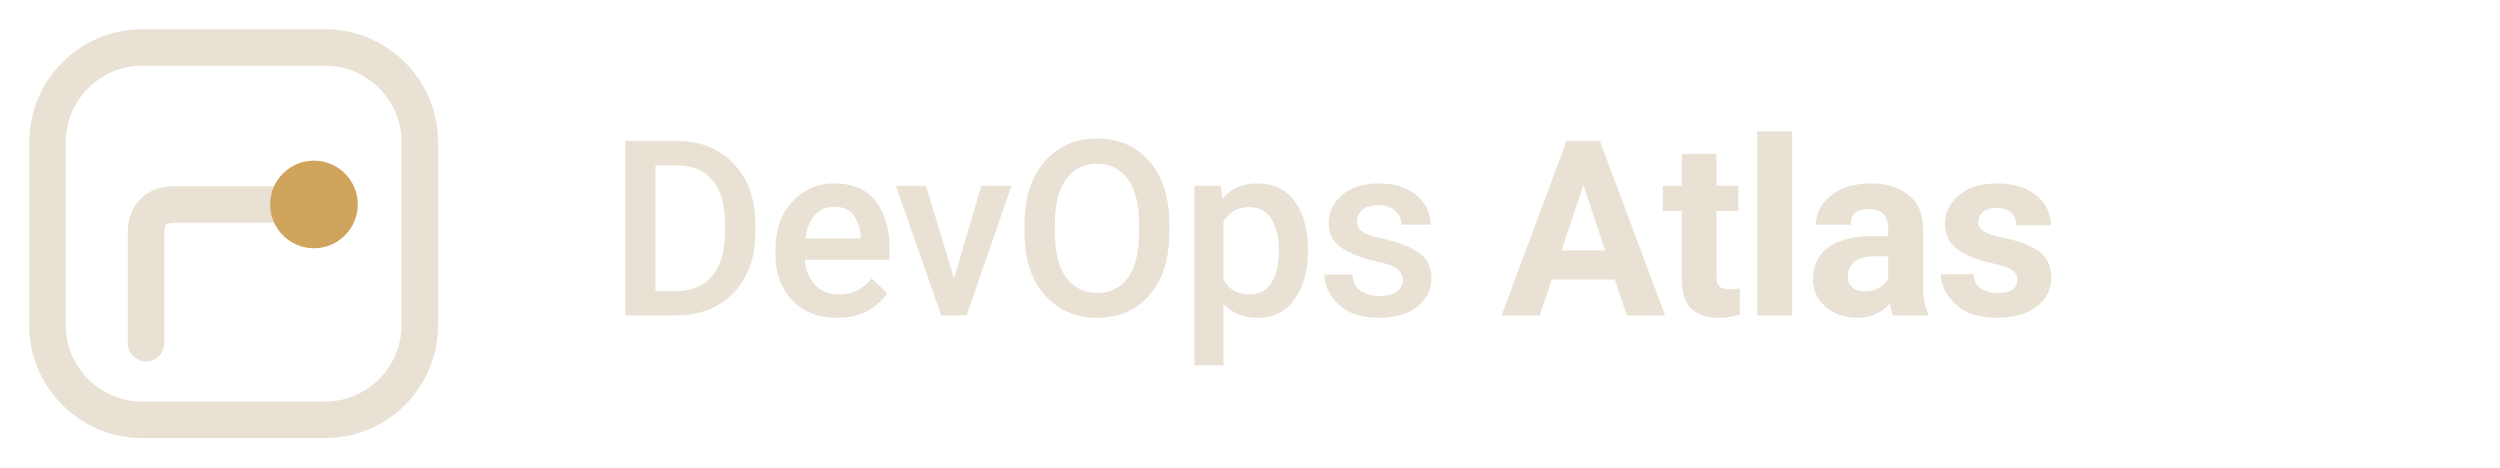
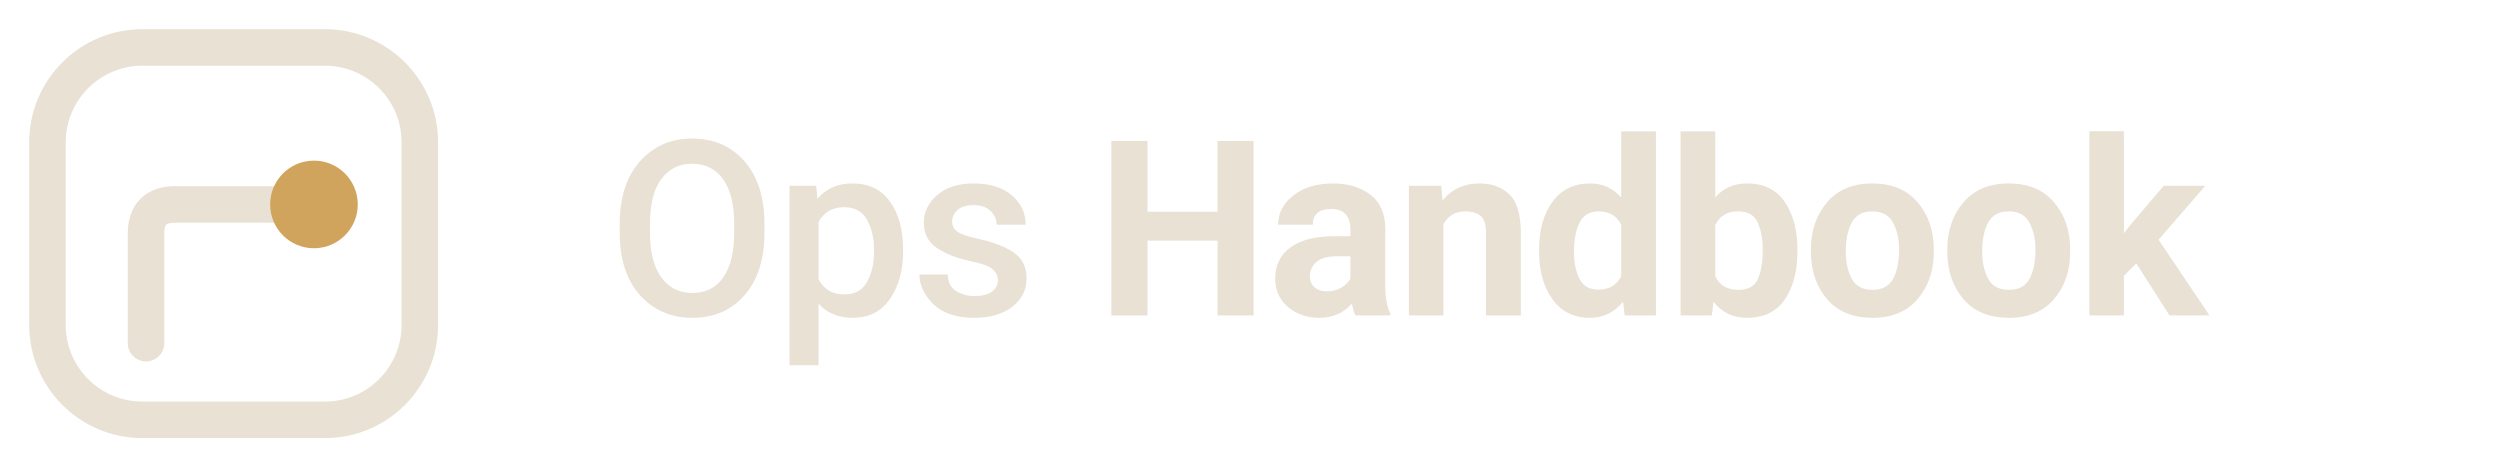
- <svg xmlns="http://www.w3.org/2000/svg" viewBox="0 0 214 40" role="img" aria-label="DevOps Atlas">
+ <svg xmlns="http://www.w3.org/2000/svg" viewBox="0 0 214 40" role="img" aria-label="Ops Handbook">
  <g transform="scale(1.25)">
    <g fill="none" stroke="#e8e1d4" stroke-width="2.5" stroke-linecap="round" stroke-linejoin="round">
      <rect x="3.25" y="3.25" width="25.5" height="25.5" rx="6.5" />
      <path d="M10 23.5V16Q10 14 12 14H18.75" />
    </g>
    <circle cx="21.5" cy="14" r="3" fill="#d0a45c" />
  </g>
-   <text x="52" y="27" font-family="ui-sans-serif, system-ui, -apple-system, 'Segoe UI', Roboto, 'Helvetica Neue', Arial, sans-serif" font-size="21" font-weight="500" letter-spacing="-0.2" fill="#e8e1d4">DevOps <tspan font-weight="700">Atlas</tspan>
+   <text x="52" y="27" font-family="ui-sans-serif, system-ui, -apple-system, 'Segoe UI', Roboto, 'Helvetica Neue', Arial, sans-serif" font-size="21" font-weight="500" letter-spacing="-0.2" fill="#e8e1d4">Ops <tspan font-weight="700">Handbook</tspan>
  </text>
</svg>
